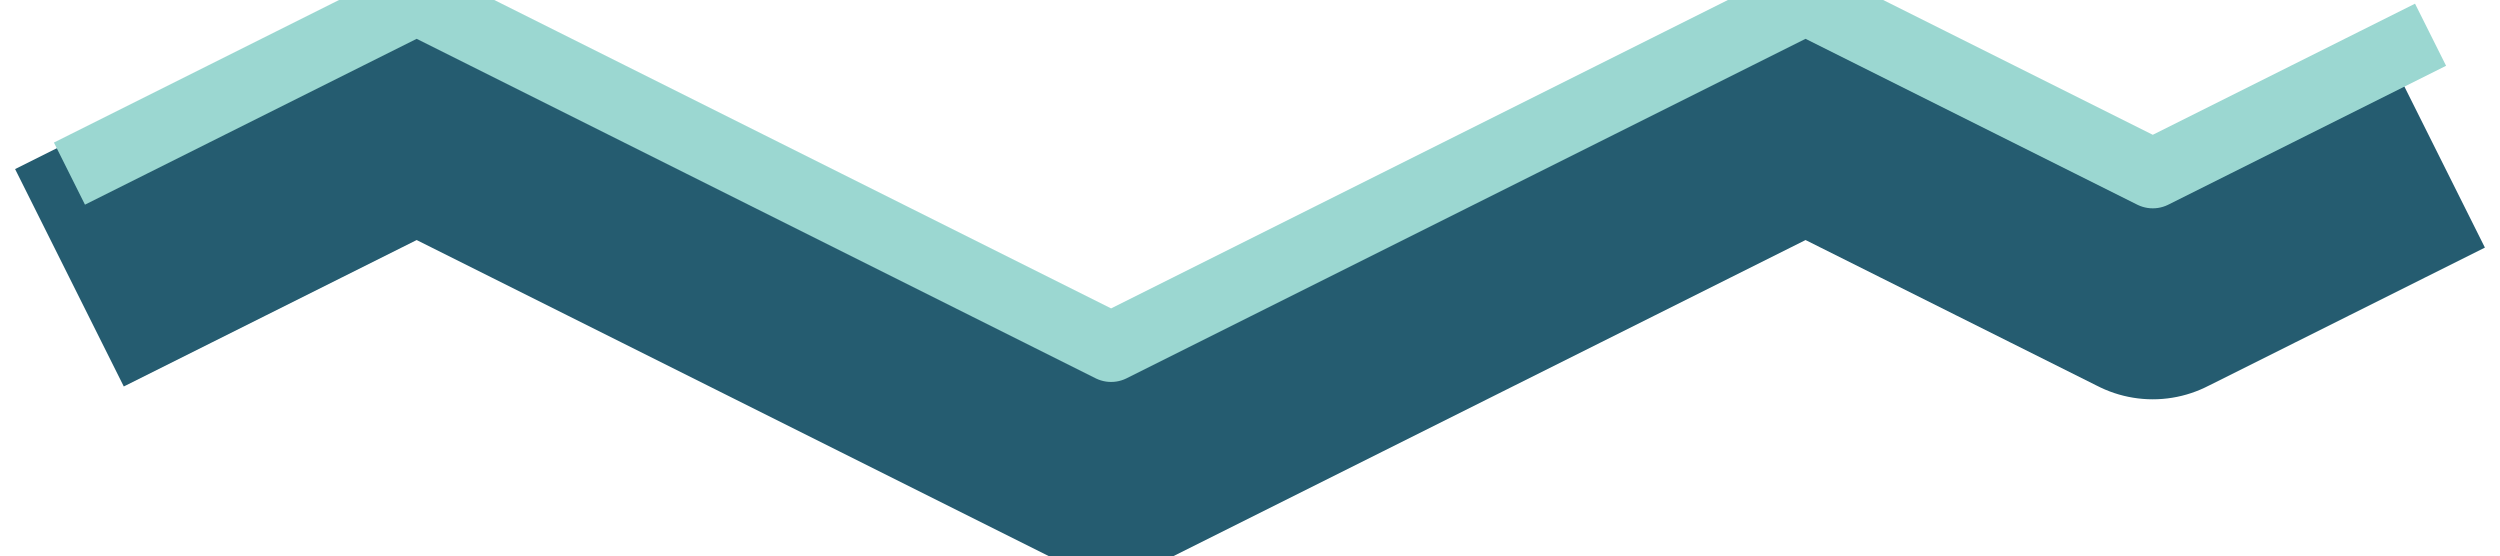
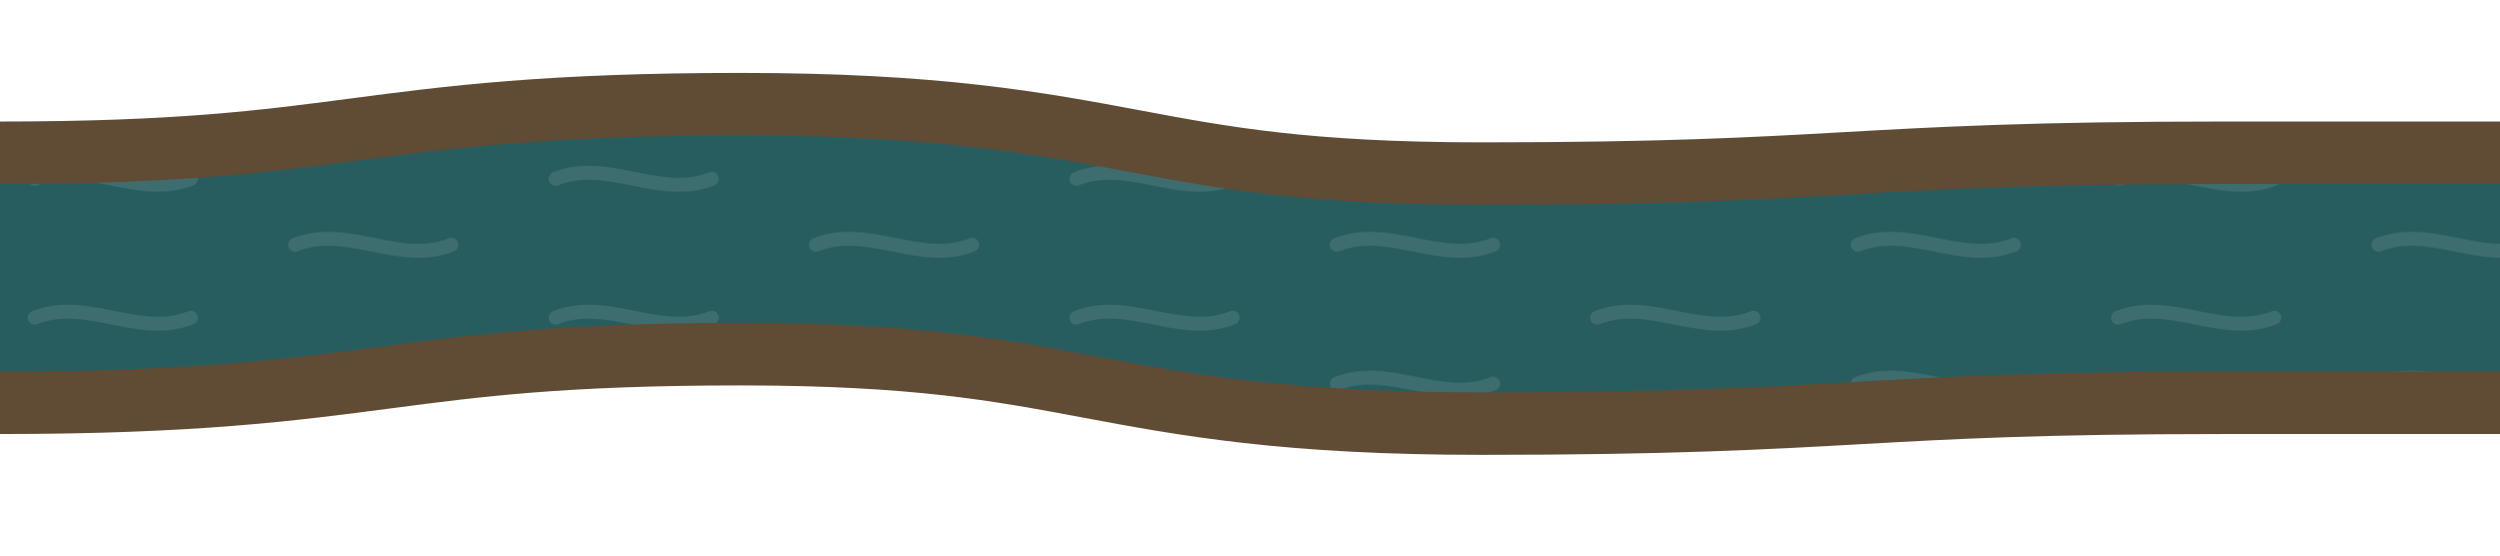
<svg xmlns="http://www.w3.org/2000/svg" viewBox="0 0 72 16">
-   <path d="M2 8 L12 3 L22 8 L32 13 L42 8 L52 3 L62 8 L70 4" fill="none" stroke="#255c70" stroke-width="7" stroke-linejoin="round" />
-   <path d="M2 5 L12 0 L22 5 L32 10 L42 5 L52 0 L62 5 L70 1" fill="none" stroke="#9bd7d1" stroke-width="2" stroke-linejoin="round" />
+   <defs>
+     <pattern id="stream-highlight" width="15" height="4" patternUnits="userSpaceOnUse" patternContentUnits="userSpaceOnUse">
+       <rect width="15" height="4" fill="#285d5f" />
+       <path d="M1 1.15 C2.5 0.55 4 1.75 5.5 1.15 M8.5 3.05 C10 2.45 11.5 3.65 13 3.05" fill="none" stroke="#3e6d6f" stroke-width="0.4" stroke-linecap="round" />
+     </pattern>
+   </defs>
+   <path d="M0 8 C10.67 8 10.67 6.6 21.33 6.6 C32 6.6 32 8.6 42.67 8.6 C53.33 8.6 53.33 8 64 8 H72" fill="none" stroke="#604b35" stroke-width="9" stroke-linecap="butt" />
+   <path d="M0 8 C10.67 8 10.67 6.6 21.33 6.6 C32 6.6 32 8.6 42.67 8.6 C53.33 8.6 53.33 8 64 8 H72" fill="none" stroke="url(#stream-highlight)" stroke-width="5.4" stroke-linecap="butt" />
</svg>
